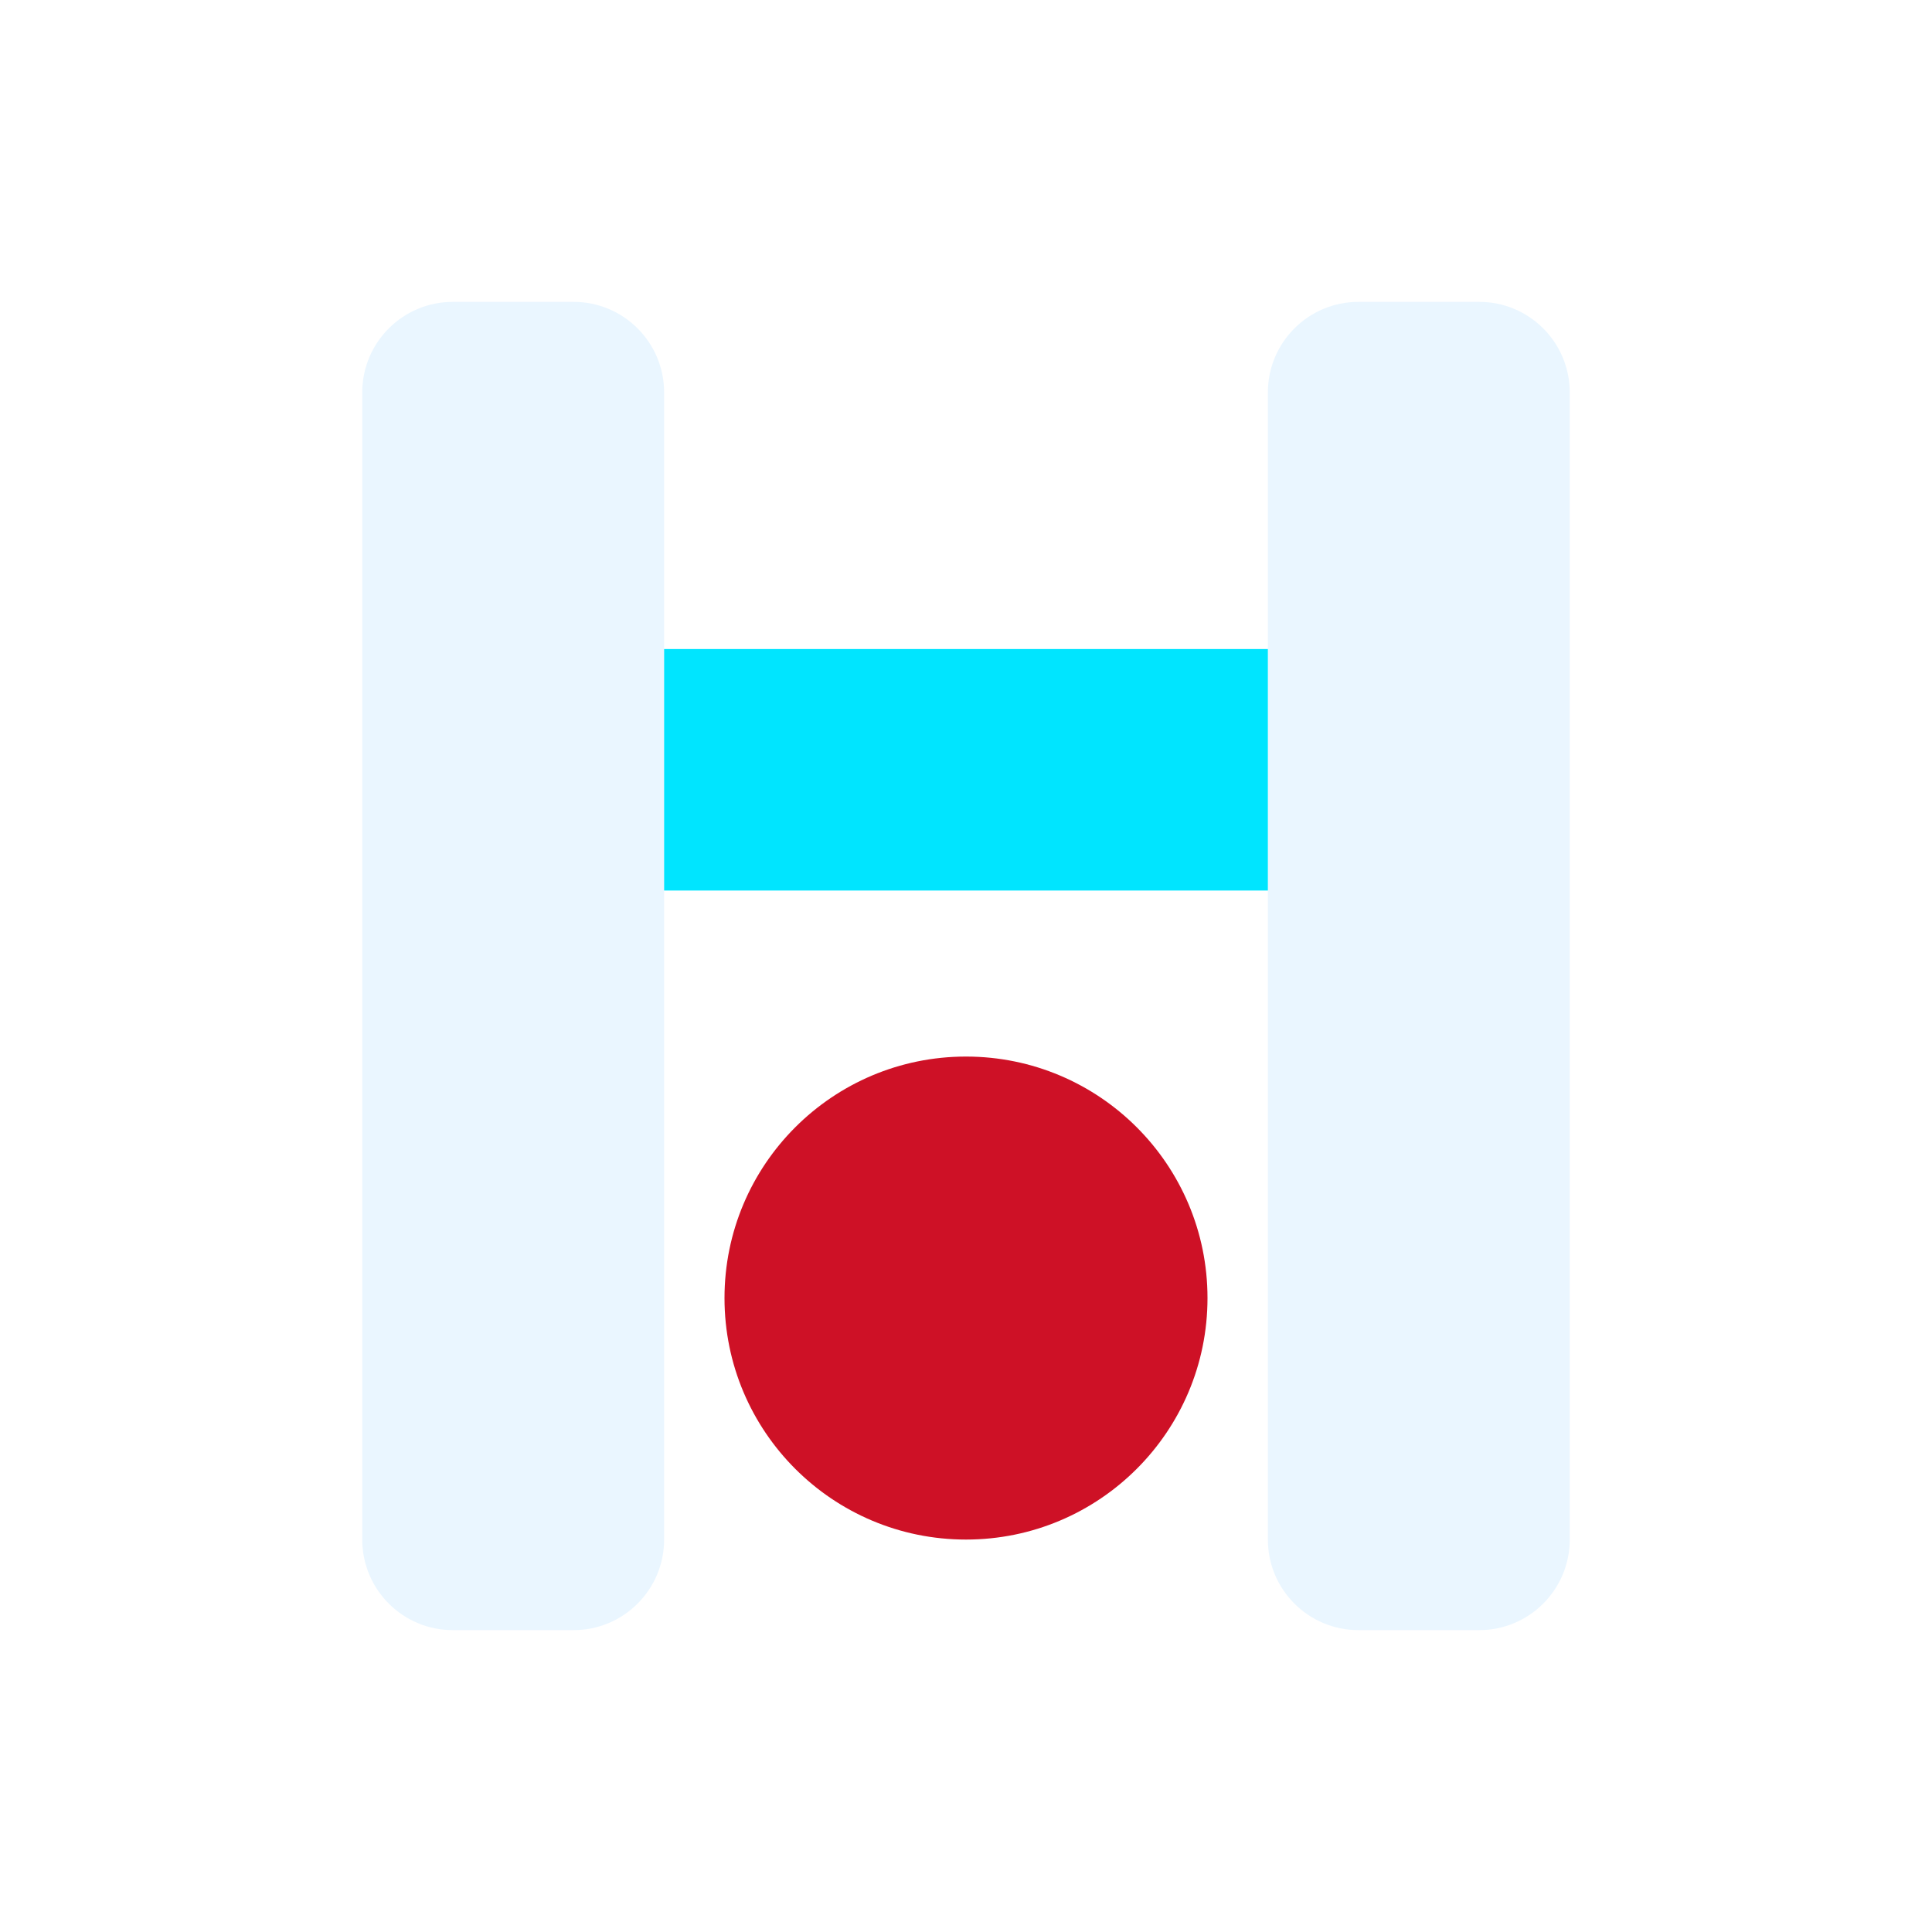
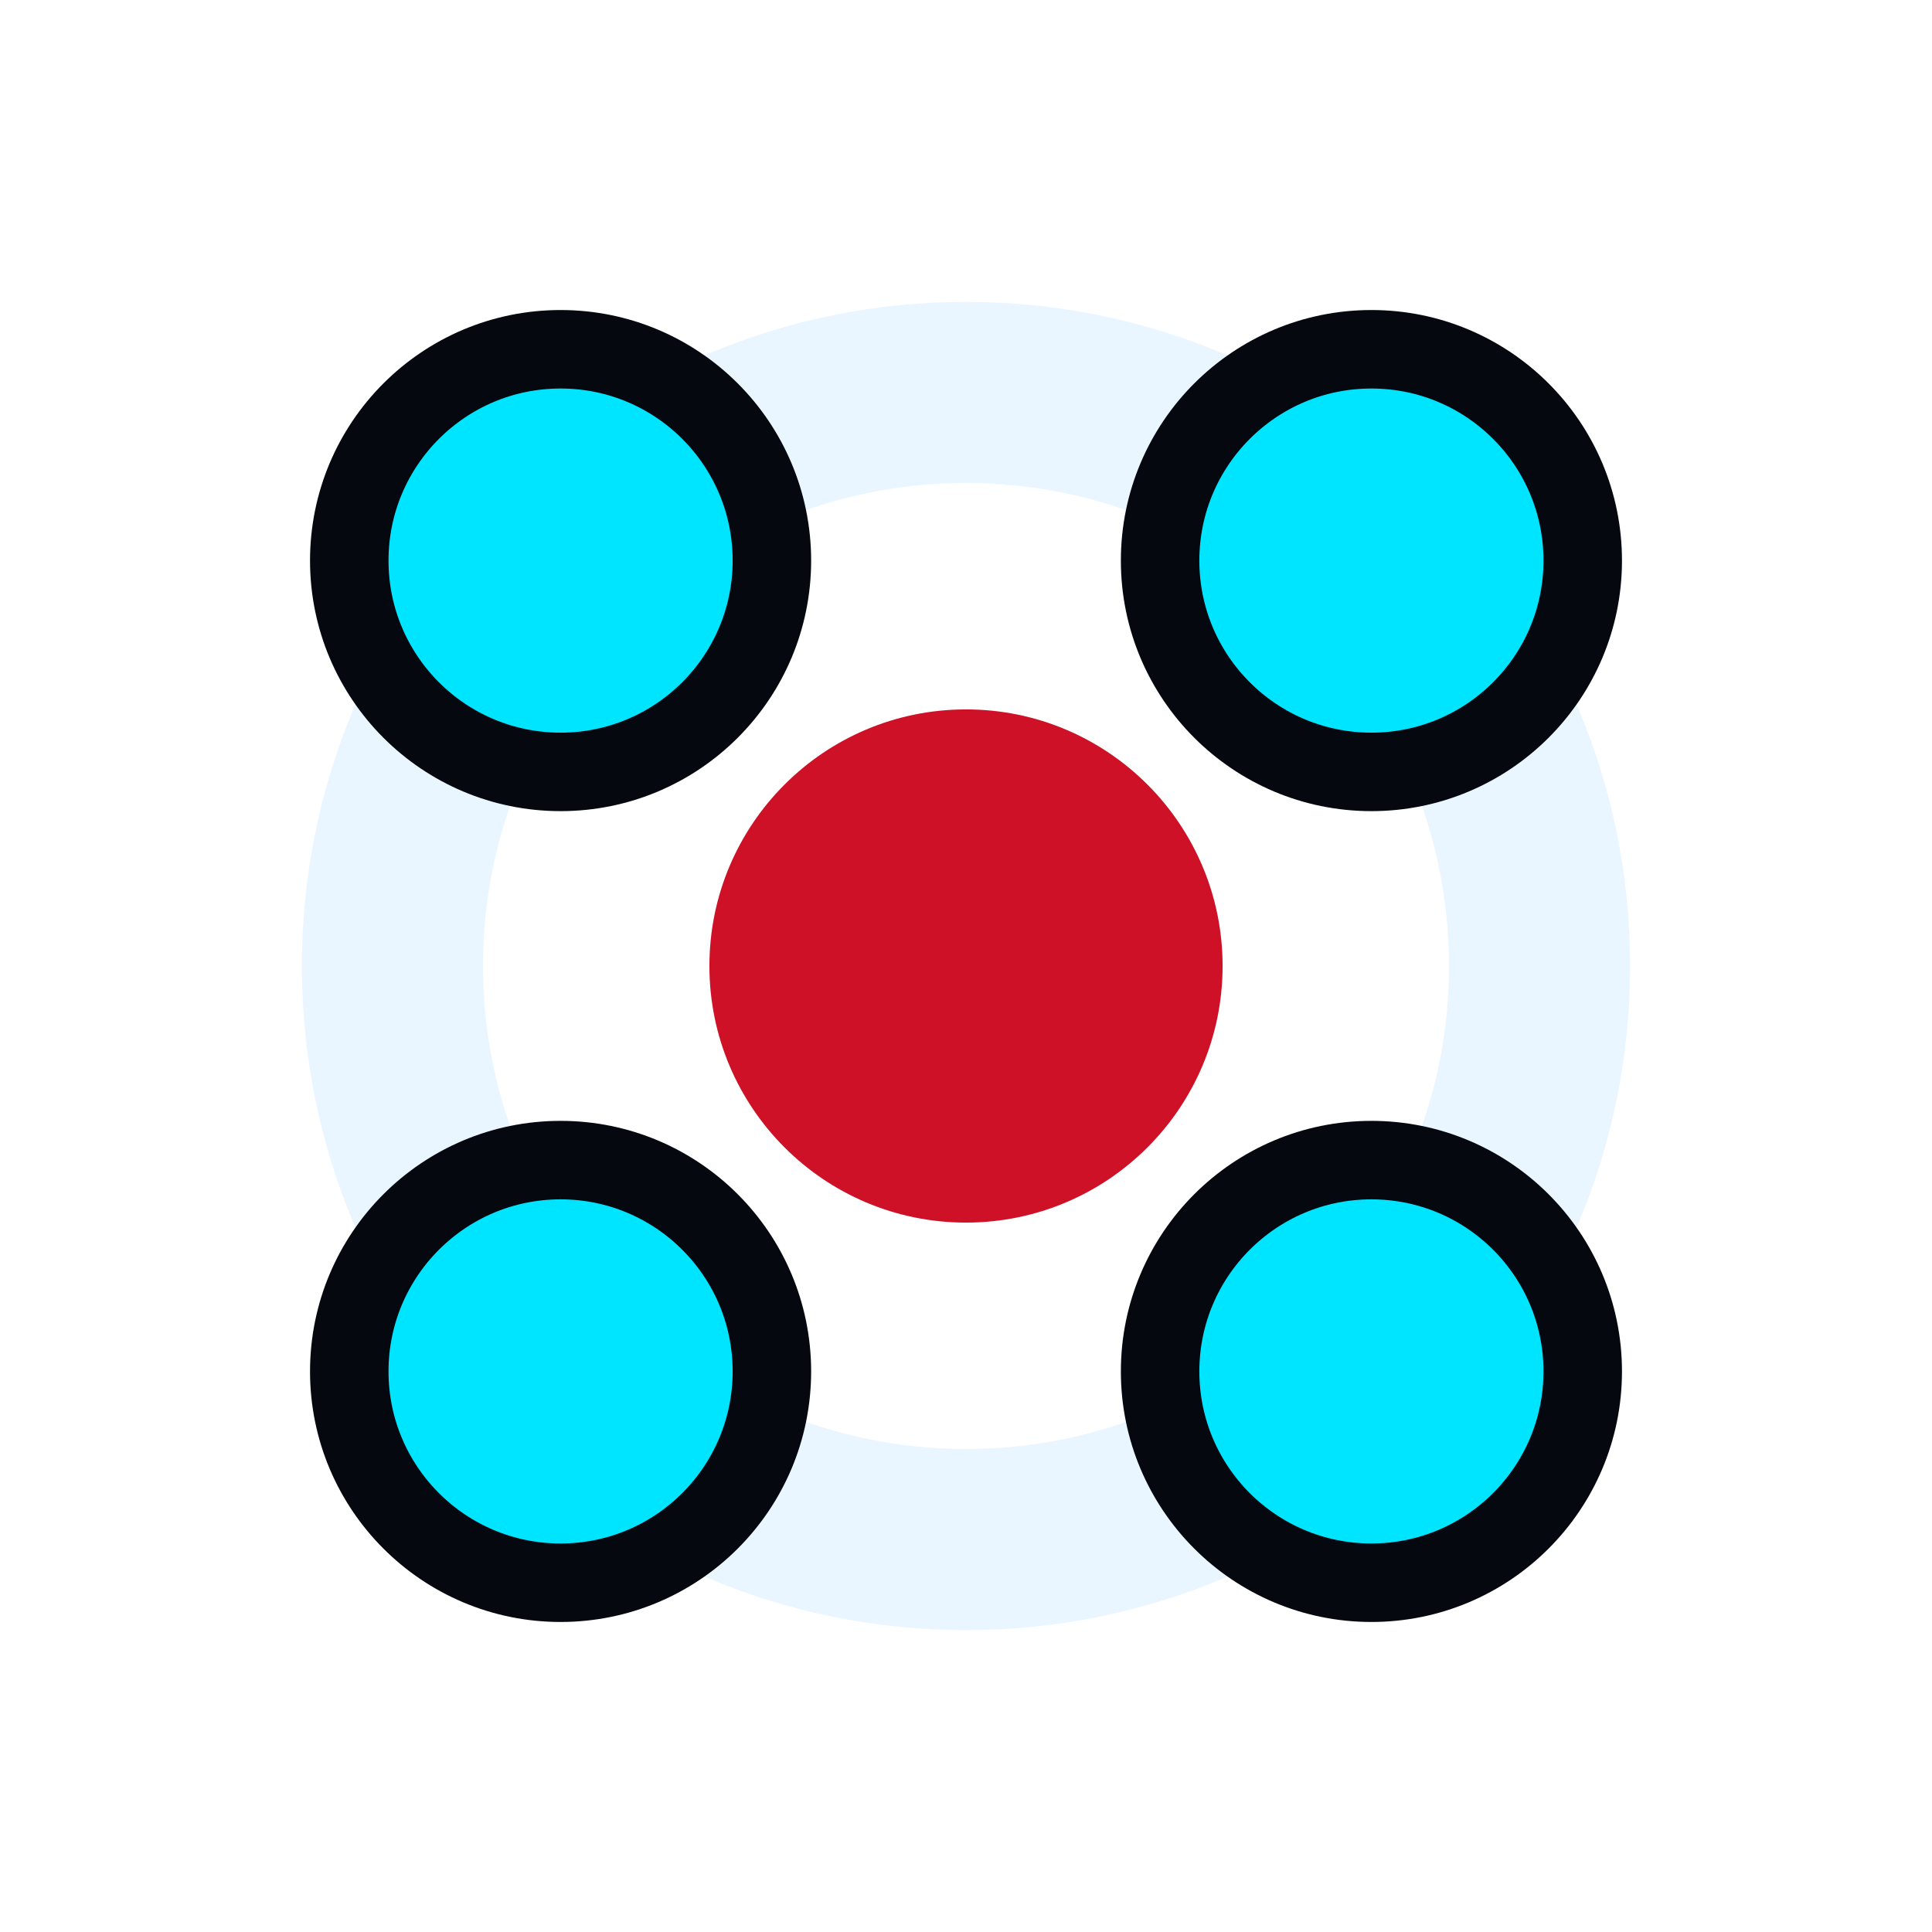
<svg xmlns="http://www.w3.org/2000/svg" viewBox="0 0 64 64" role="img" aria-label="Sports Hub">
  <g transform="translate(0 0) scale(1.0)">
-     <rect x="12" y="10" width="10" height="44" rx="3" fill="#EAF6FF" />
-     <rect x="42" y="10" width="10" height="44" rx="3" fill="#EAF6FF" />
-     <rect x="22" y="21.5" width="20" height="8" fill="#00E5FF" />
-     <circle cx="32" cy="43" r="8" fill="#CE1126" />
+     <circle cx="32" cy="32" r="19" fill="none" stroke="#EAF6FF" stroke-width="6" />
+     <circle cx="45.43" cy="18.57" r="7" fill="#00E5FF" stroke="#05080F" stroke-width="2.6" />
+     <circle cx="45.43" cy="45.43" r="7" fill="#00E5FF" stroke="#05080F" stroke-width="2.6" />
+     <circle cx="18.57" cy="45.43" r="7" fill="#00E5FF" stroke="#05080F" stroke-width="2.6" />
+     <circle cx="18.57" cy="18.57" r="7" fill="#00E5FF" stroke="#05080F" stroke-width="2.6" />
+     <circle cx="32" cy="32" r="8.5" fill="#CE1126" />
  </g>
</svg>
